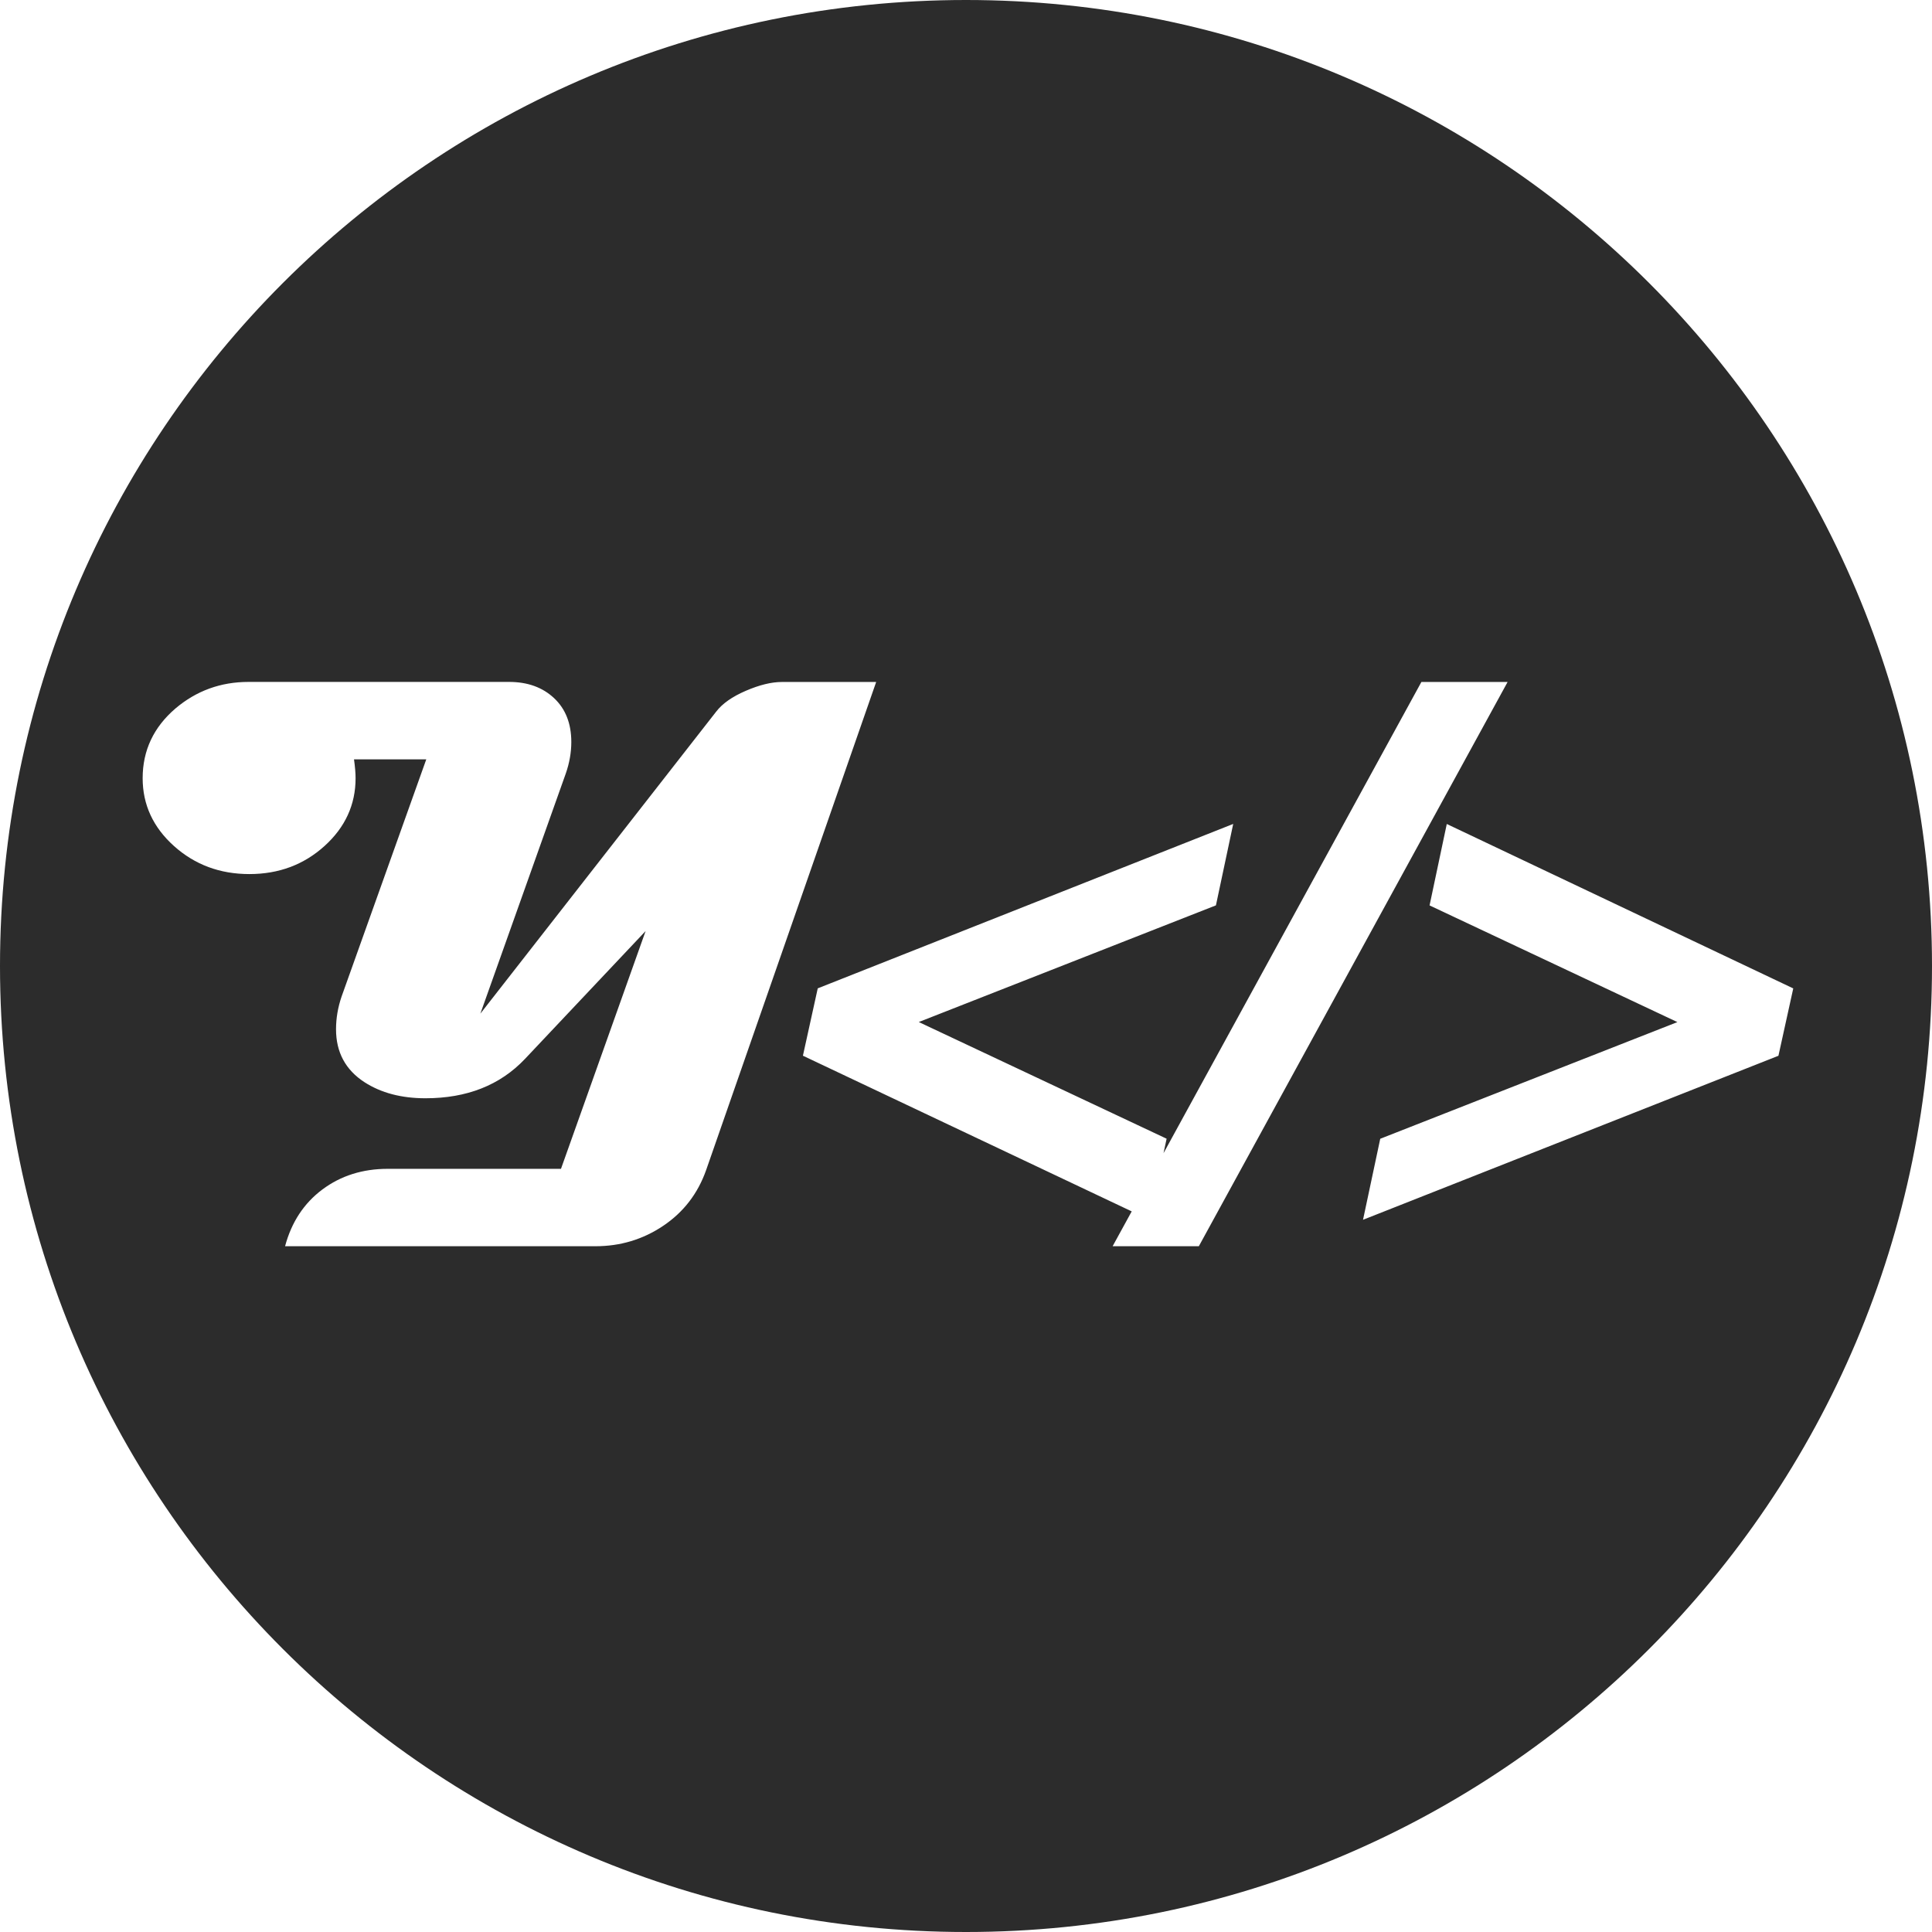
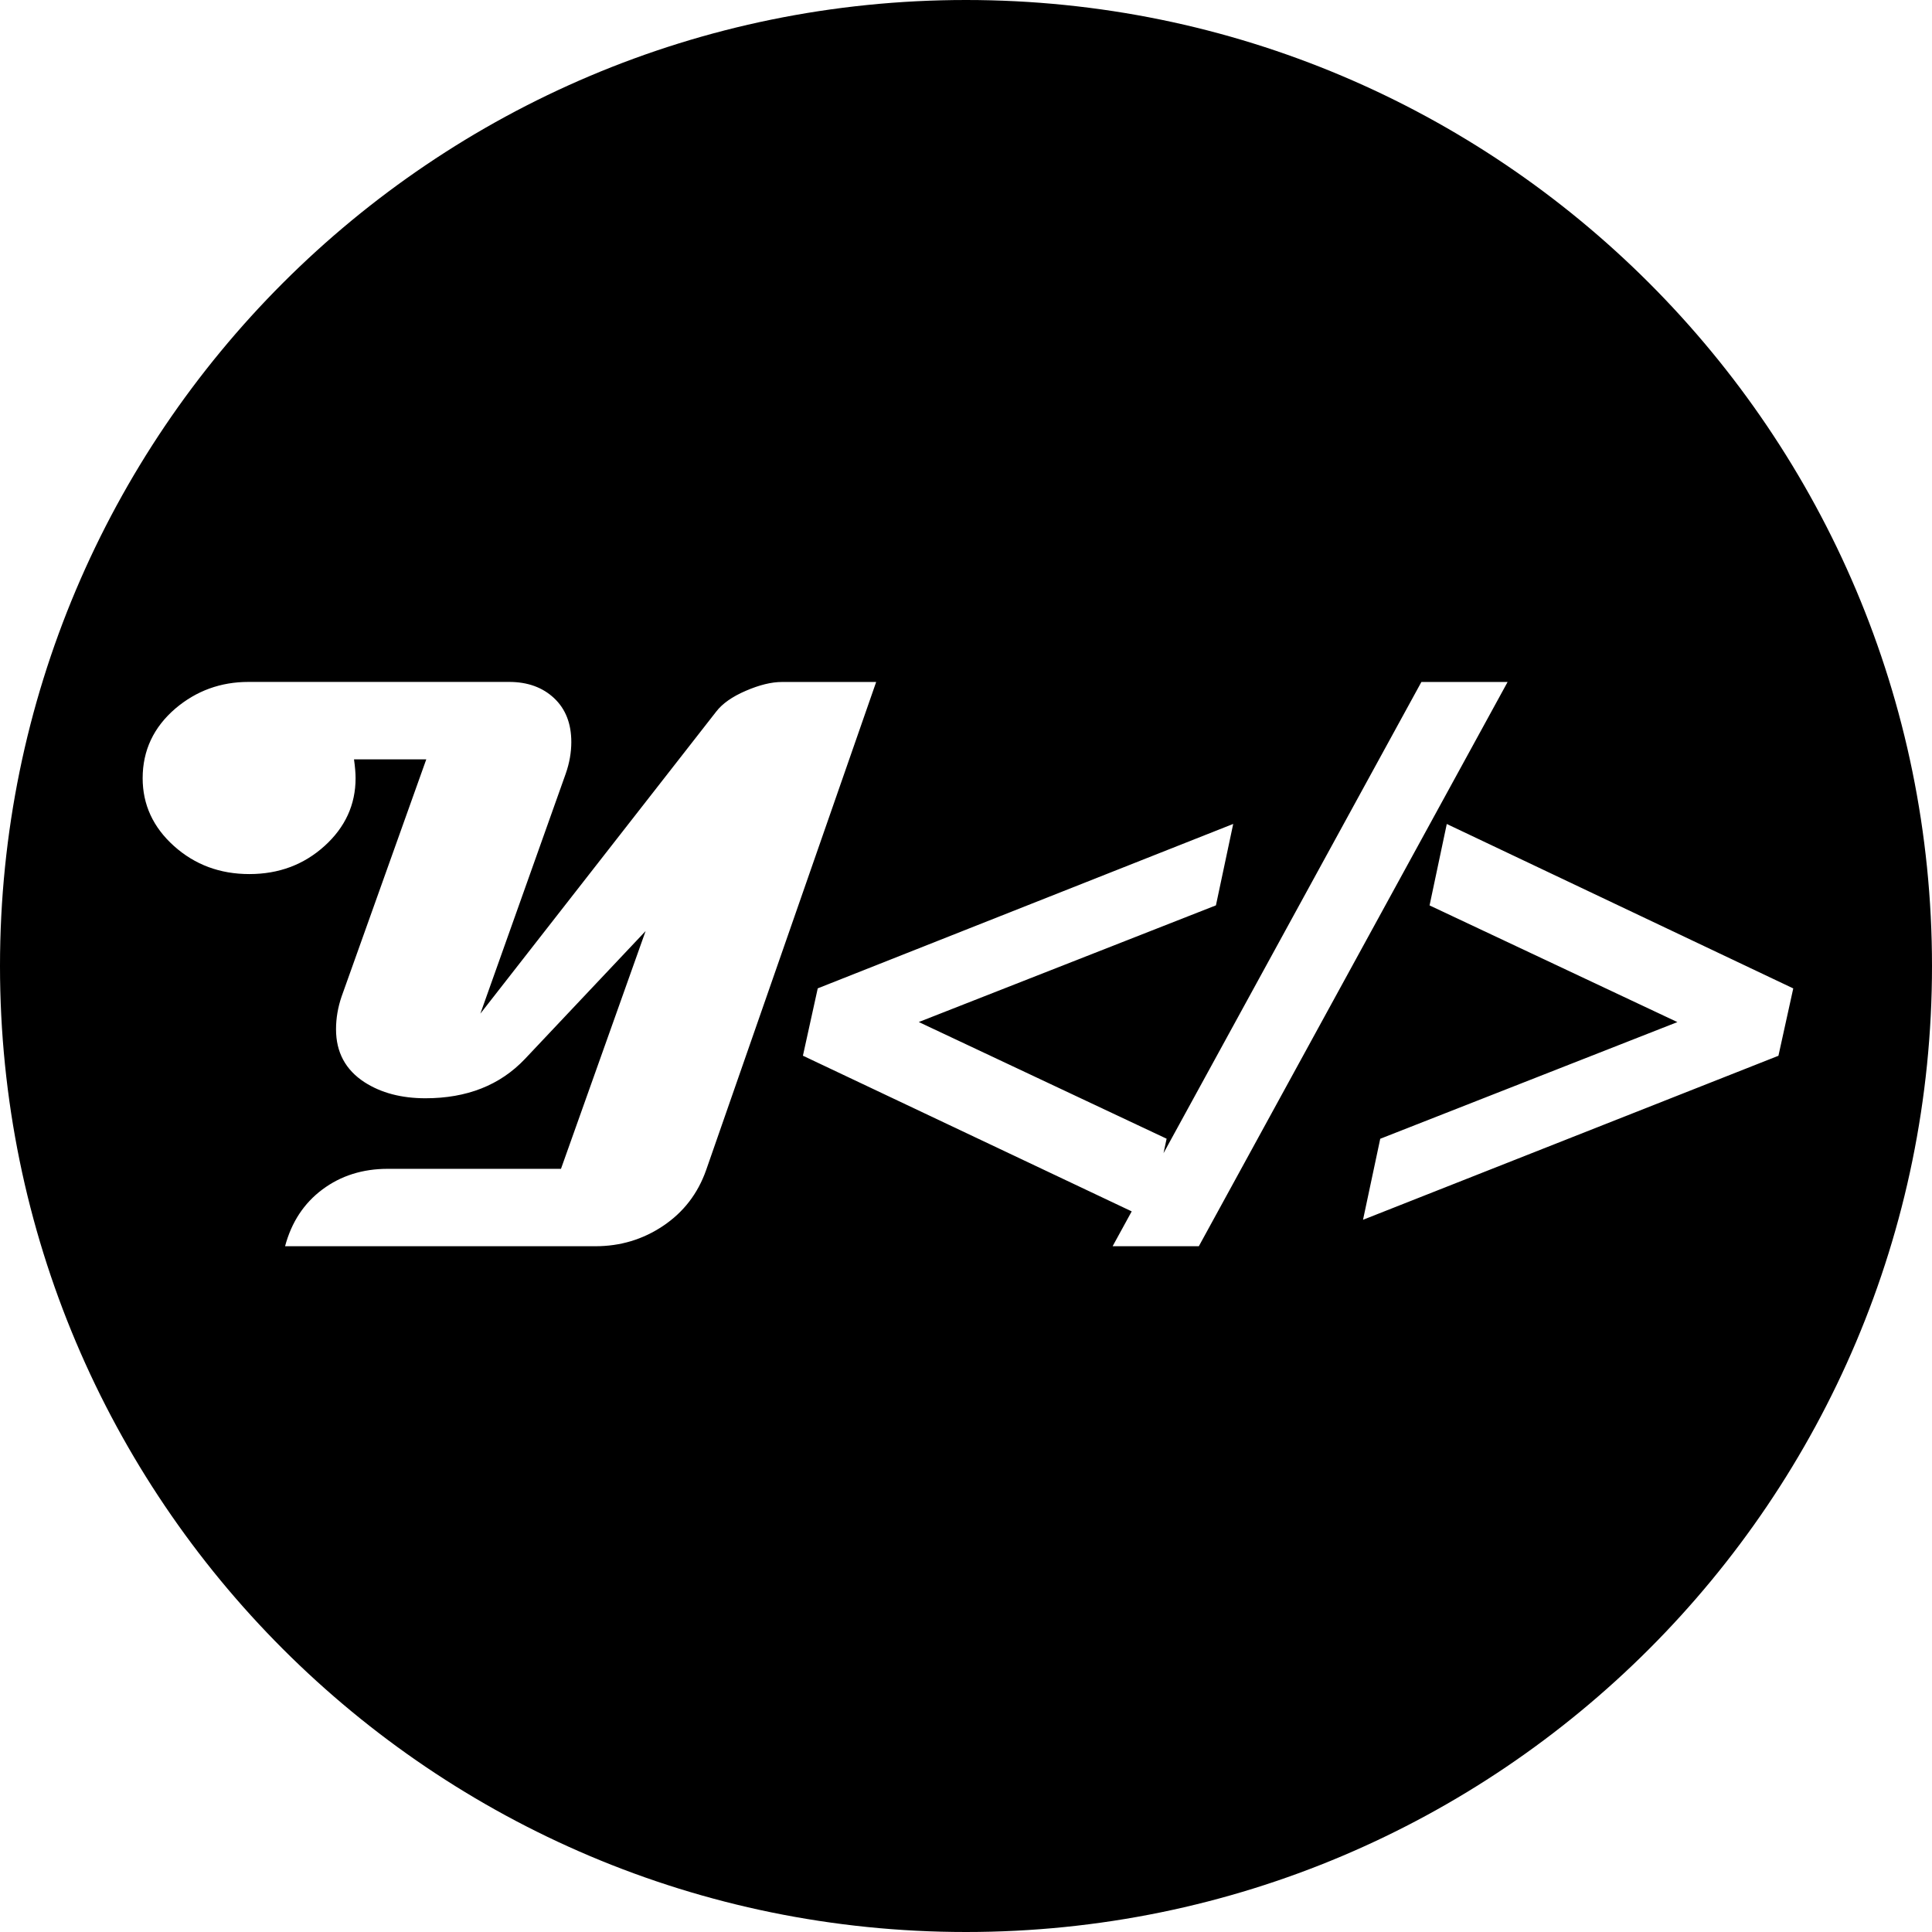
<svg xmlns="http://www.w3.org/2000/svg" version="1.1" id="Layer_1" x="0px" y="0px" viewBox="0 0 331 331" style="enable-background:new 0 0 331 331;" xml:space="preserve">
-   <style type="text/css">
- 	.st0{fill:#2C2C2C;}
- </style>
-   <path class="st0" d="M165.5,0C74.1,0,0,74.1,0,165.5S74.1,331,165.5,331S331,256.9,331,165.5S256.9,0,165.5,0z M113.63,210.01  c-3.48,2.34-7.35,3.5-11.61,3.5H48.84c1.1-4.12,3.23-7.36,6.39-9.72c3.16-2.36,6.89-3.54,11.2-3.54h29.68l14.5-40.74l-20.68,21.92  c-4.26,4.49-9.94,6.73-17.04,6.73c-4.12,0-7.6-0.92-10.44-2.75c-3.25-2.11-4.88-5.13-4.88-9.07c0-1.88,0.32-3.76,0.96-5.63  l14.5-40.61H60.65c0.18,1.28,0.27,2.36,0.27,3.23c0,4.53-1.78,8.41-5.32,11.61c-3.55,3.21-7.84,4.81-12.88,4.81  c-5.04,0-9.34-1.6-12.92-4.81c-3.57-3.21-5.36-7.08-5.36-11.61c0-4.76,1.88-8.75,5.63-11.96c3.57-3.02,7.74-4.54,12.5-4.54h44.66  c3.16,0,5.73,0.93,7.7,2.78c1.97,1.85,2.95,4.36,2.95,7.52c0,1.79-0.32,3.6-0.96,5.43L82.3,173.66l40.4-51.74  c1.05-1.37,2.75-2.57,5.08-3.57c2.34-1.01,4.4-1.51,6.18-1.51h16.15l-29.13,83.62C119.56,204.49,117.11,207.67,113.63,210.01z   M190.62,213.51l3.27-5.97l-56.33-26.67l2.54-11.54l71.18-28.17l-2.96,13.95l-50.91,19.99l42.46,19.99l-0.53,2.48l44.18-80.73h14.77  l-52.9,96.67H190.62z M233.52,208.98l2.95-13.88l50.91-19.99l-42.46-19.99l2.95-13.95l59.36,28.17l-2.54,11.54L233.52,208.98z" />
+   <path d="M165.5,0C74.1,0,0,74.1,0,165.5S74.1,331,165.5,331S331,256.9,331,165.5S256.9,0,165.5,0z M113.63,210.01  c-3.48,2.34-7.35,3.5-11.61,3.5H48.84c1.1-4.12,3.23-7.36,6.39-9.72c3.16-2.36,6.89-3.54,11.2-3.54h29.68l14.5-40.74l-20.68,21.92  c-4.26,4.49-9.94,6.73-17.04,6.73c-4.12,0-7.6-0.92-10.44-2.75c-3.25-2.11-4.88-5.13-4.88-9.07c0-1.88,0.32-3.76,0.96-5.63  l14.5-40.61H60.65c0.18,1.28,0.27,2.36,0.27,3.23c0,4.53-1.78,8.41-5.32,11.61c-3.55,3.21-7.84,4.81-12.88,4.81  c-5.04,0-9.34-1.6-12.92-4.81c-3.57-3.21-5.36-7.08-5.36-11.61c0-4.76,1.88-8.75,5.63-11.96c3.57-3.02,7.74-4.54,12.5-4.54h44.66  c3.16,0,5.73,0.93,7.7,2.78c1.97,1.85,2.95,4.36,2.95,7.52c0,1.79-0.32,3.6-0.96,5.43L82.3,173.66l40.4-51.74  c1.05-1.37,2.75-2.57,5.08-3.57c2.34-1.01,4.4-1.51,6.18-1.51h16.15l-29.13,83.62C119.56,204.49,117.11,207.67,113.63,210.01z   M190.62,213.51l3.27-5.97l-56.33-26.67l2.54-11.54l71.18-28.17l-2.96,13.95l-50.91,19.99l42.46,19.99l-0.53,2.48l44.18-80.73h14.77  l-52.9,96.67H190.62z M233.52,208.98l2.95-13.88l50.91-19.99l-42.46-19.99l2.95-13.95l59.36,28.17l-2.54,11.54L233.52,208.98z" />
</svg>
